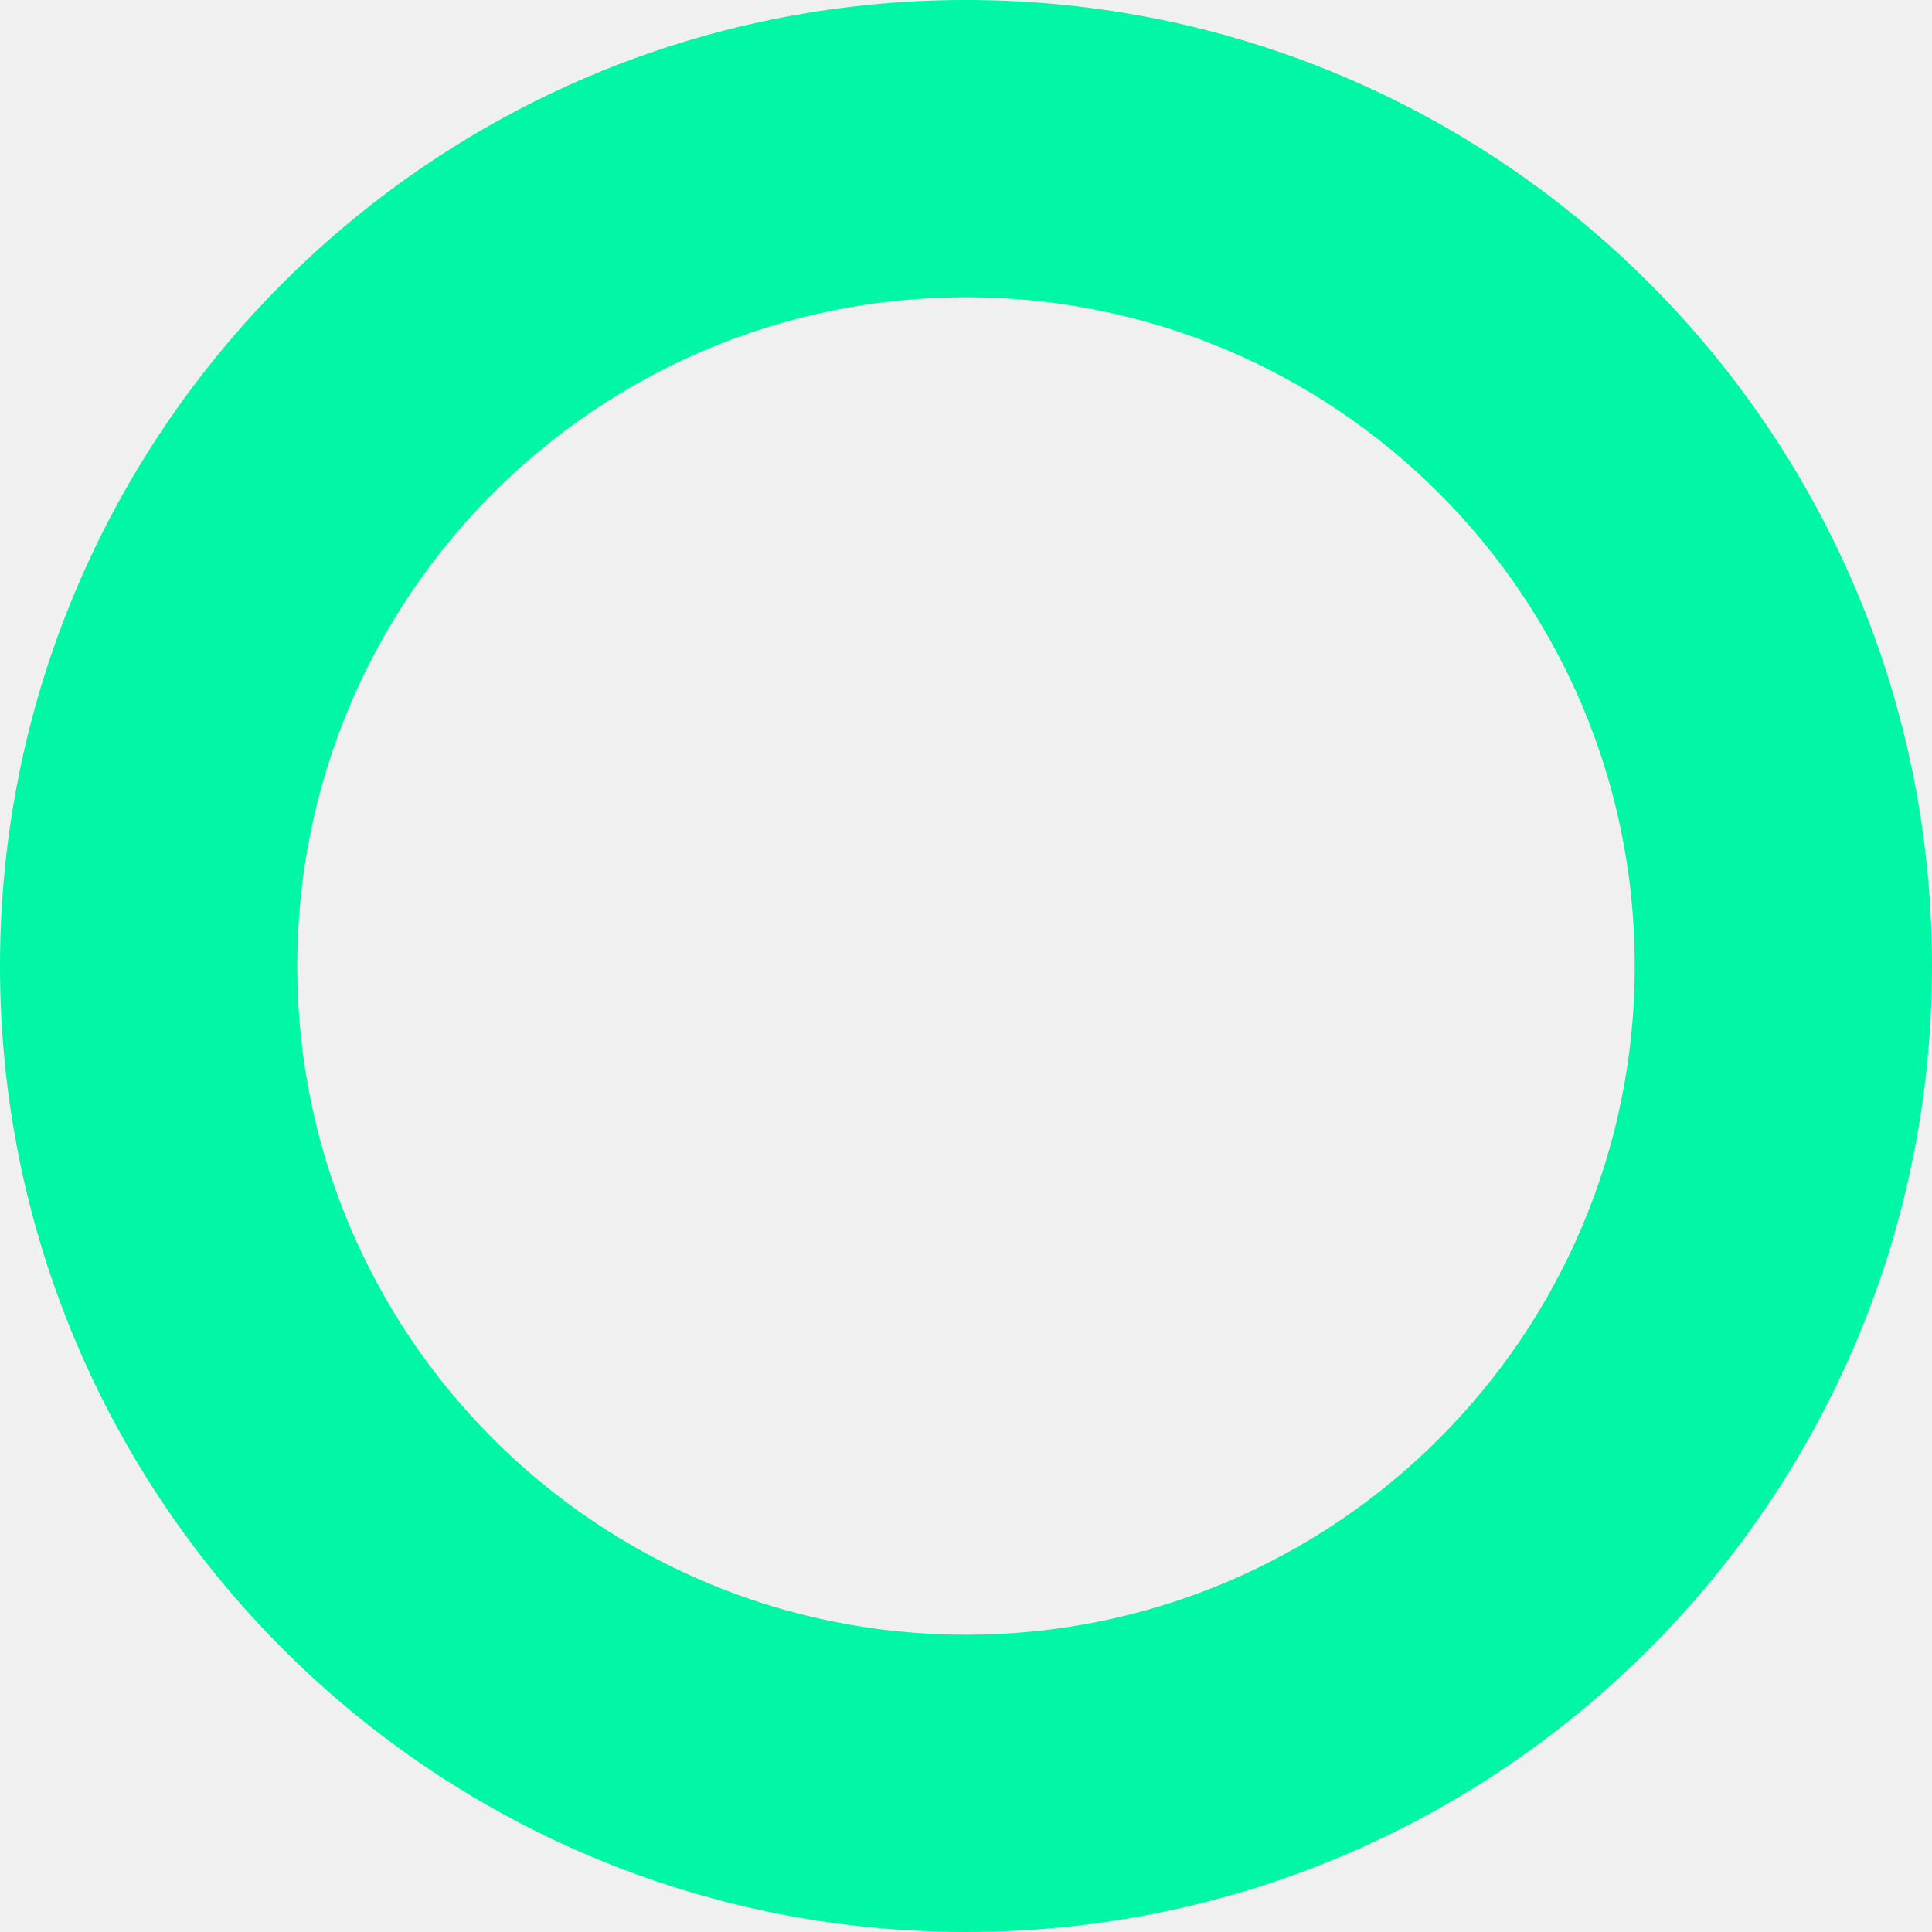
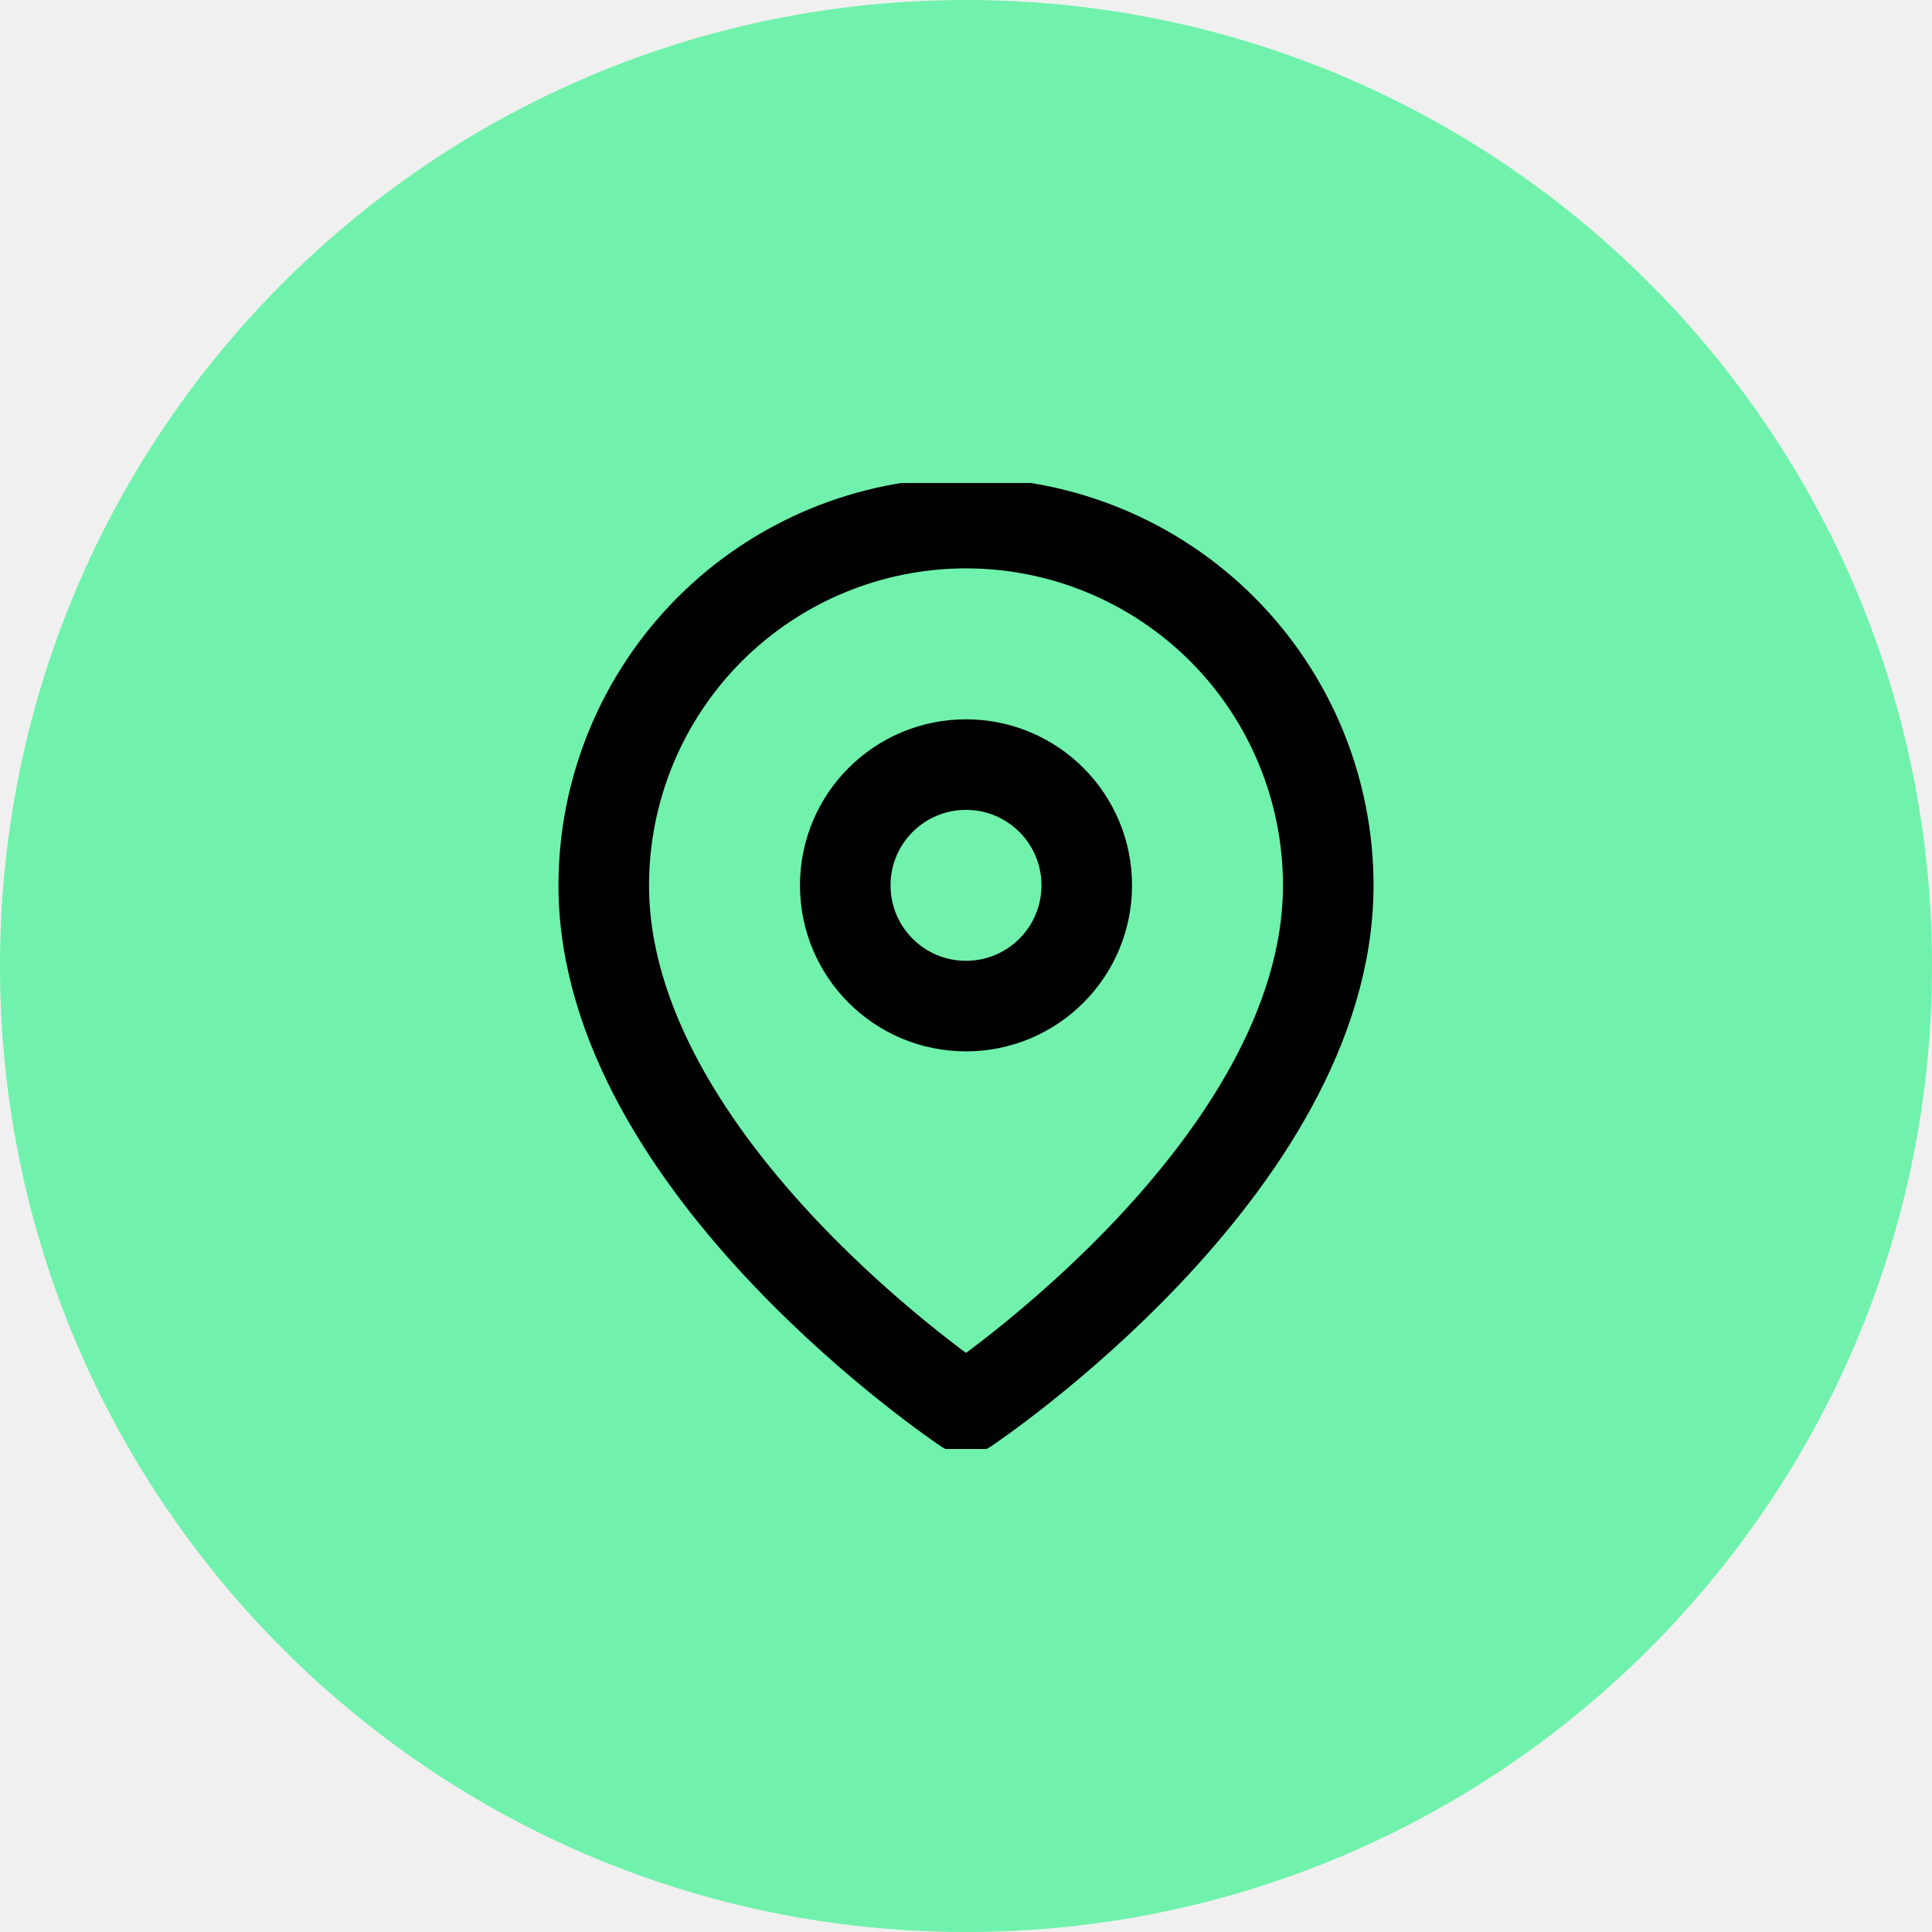
- <svg xmlns="http://www.w3.org/2000/svg" width="13px" height="13px" viewBox="0 0 13 13" version="1.1">
-   <g id="Page-1" stroke="none" stroke-width="1" fill="none" fill-rule="evenodd">
-     <g id="Measurements" transform="translate(-1054, -430)" fill="#01F6A5" fill-rule="nonzero">
-       <path d="M1060.5,443 C1064.09,443 1067,440.09 1067,436.5 C1067,432.91 1064.09,430 1060.5,430 C1056.91,430 1054,432.91 1054,436.5 C1054,440.09 1056.91,443 1060.5,443 Z M1060.5,441 C1058.015,441 1056,438.985 1056,436.5 C1056,434.015 1058.015,432 1060.5,432 C1062.985,432 1065,434.015 1065,436.5 C1065,438.985 1062.985,441 1060.5,441 Z" id="Oval" />
-     </g>
+ <svg xmlns="http://www.w3.org/2000/svg" width="32" height="32" viewBox="0 0 32 32" fill="none">
+   <circle cx="16" cy="16" r="16" fill="#70F2AC" />
+   <g clip-path="url(#clip0_30971_131251)">
+     <path d="M22 14.664C22 19.331 16 23.331 16 23.331C16 23.331 10 19.331 10 14.664C10 13.073 10.632 11.547 11.757 10.421C12.883 9.296 14.409 8.664 16 8.664C17.591 8.664 19.117 9.296 20.243 10.421C21.368 11.547 22 13.073 22 14.664Z" stroke="black" stroke-width="1.5" stroke-linecap="round" stroke-linejoin="round" />
+     <path d="M16 16.664C17.105 16.664 18 15.769 18 14.664C18 13.559 17.105 12.664 16 12.664C14.895 12.664 14 13.559 14 14.664C14 15.769 14.895 16.664 16 16.664Z" stroke="black" stroke-width="1.5" stroke-linecap="round" stroke-linejoin="round" />
  </g>
+   <defs>
+     <clipPath id="clip0_30971_131251">
+       <rect width="16" height="16" fill="white" transform="translate(8 8)" />
+     </clipPath>
+   </defs>
</svg>
